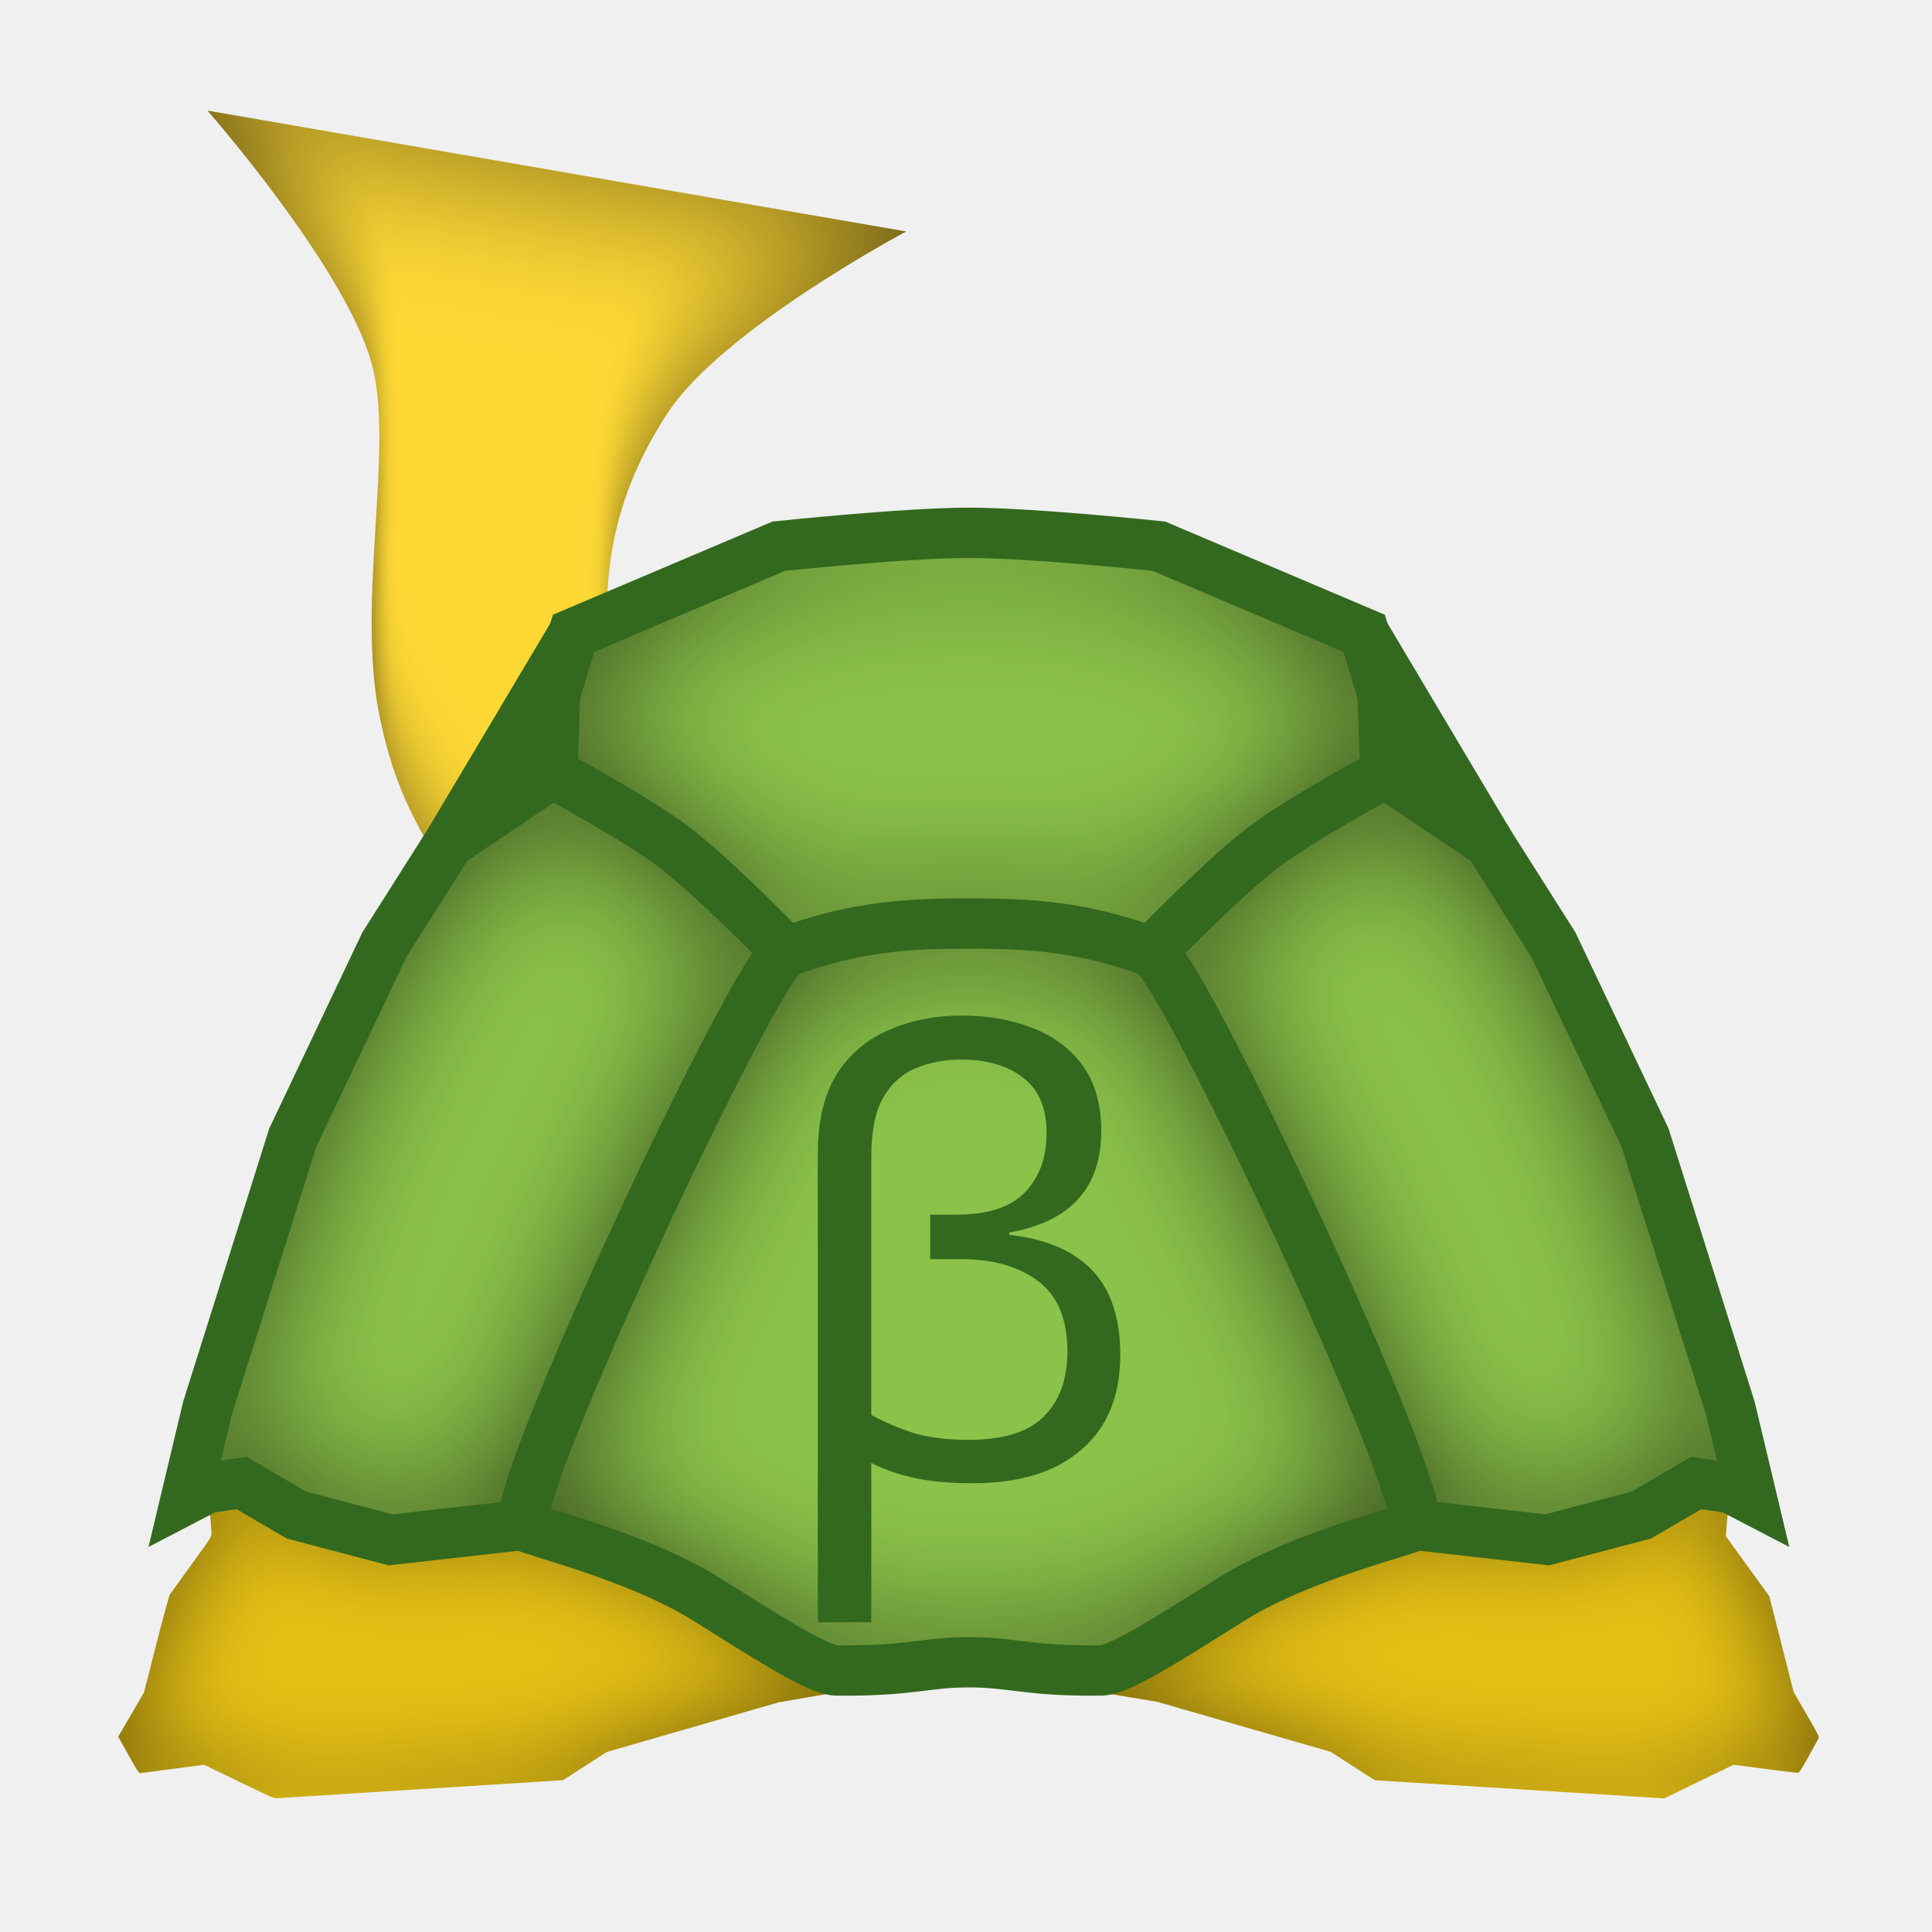
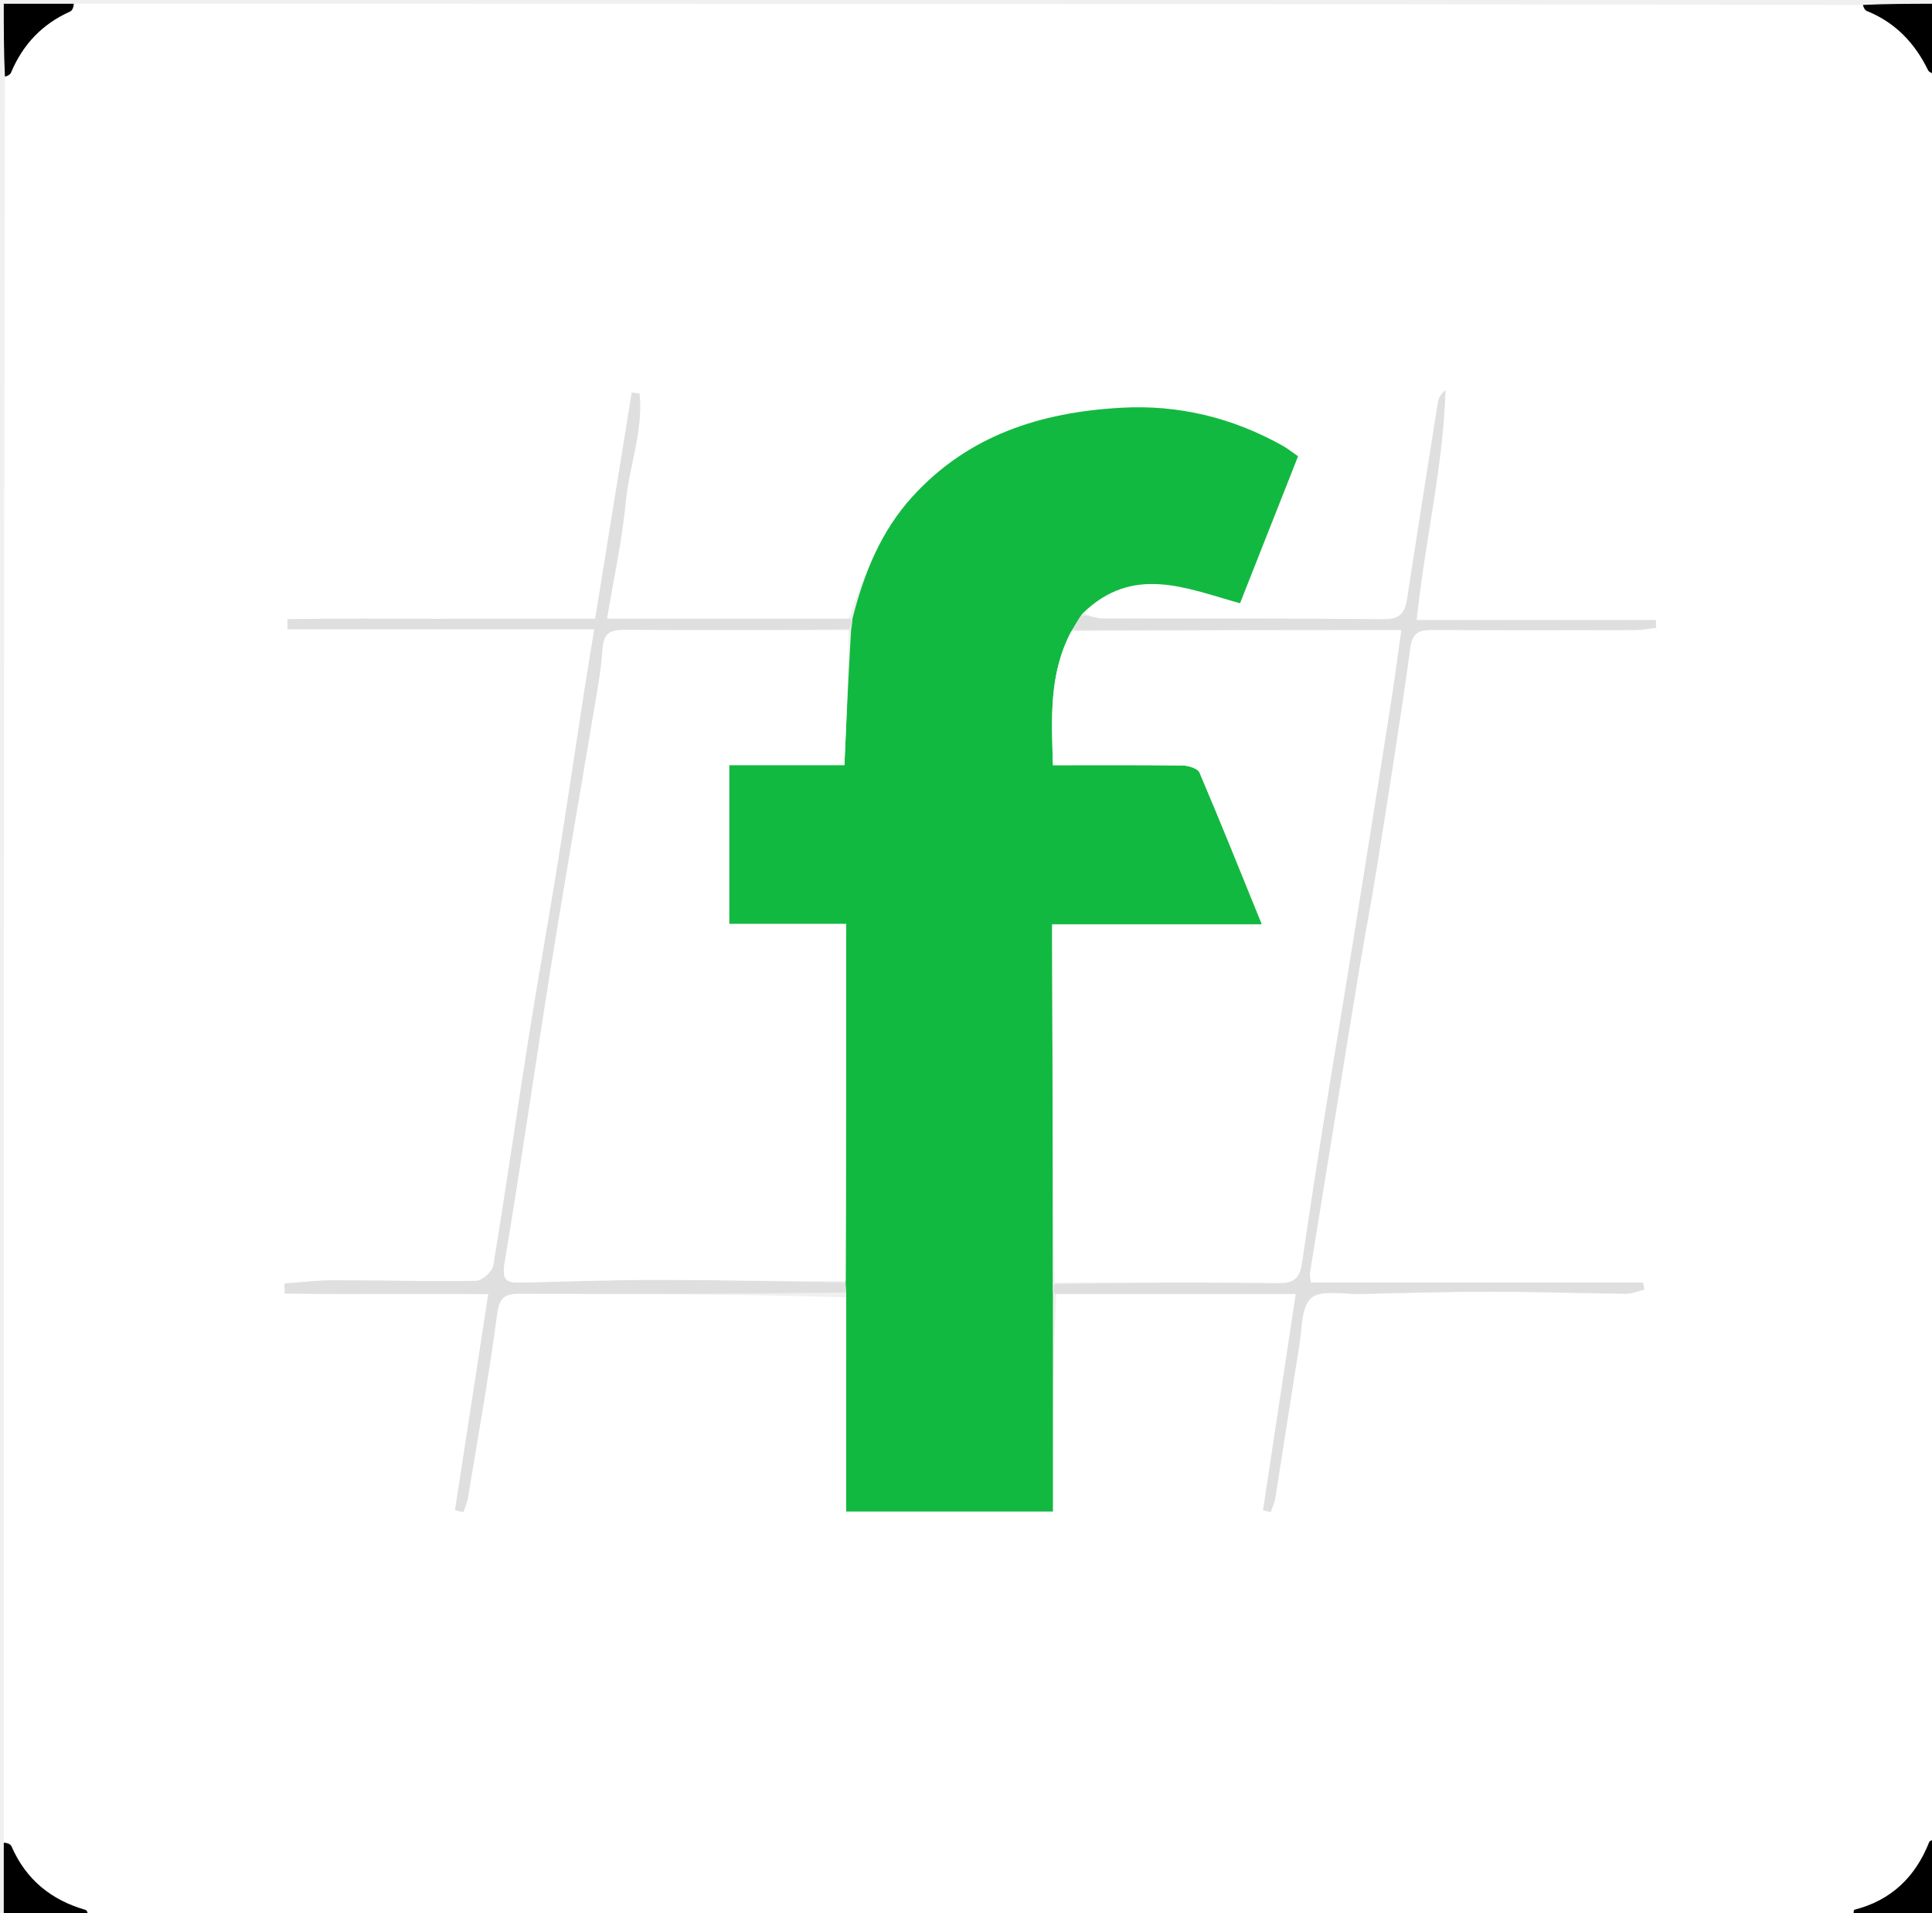
- <svg xmlns="http://www.w3.org/2000/svg" width="192" height="192" viewBox="0 0 50.8 50.8" version="1.1" id="svg8">
-   <defs id="defs2">
-     <filter style="color-interpolation-filters:sRGB;" id="filter2953">
-       <feFlood flood-opacity="0.8" flood-color="rgb(0,0,0)" result="flood" id="feFlood2943" />
-       <feComposite in="flood" in2="SourceGraphic" operator="out" result="composite1" id="feComposite2945" />
-       <feGaussianBlur in="composite1" stdDeviation="8" result="blur" id="feGaussianBlur2947" />
-       <feOffset dx="0" dy="0" result="offset" id="feOffset2949" />
-       <feComposite in="offset" in2="SourceGraphic" operator="atop" result="composite2" id="feComposite2951" />
-     </filter>
-     <filter style="color-interpolation-filters:sRGB;" id="filter2965">
-       <feFlood flood-opacity="0.8" flood-color="rgb(0,0,0)" result="flood" id="feFlood2955" />
-       <feComposite in="flood" in2="SourceGraphic" operator="out" result="composite1" id="feComposite2957" />
-       <feGaussianBlur in="composite1" stdDeviation="8" result="blur" id="feGaussianBlur2959" />
-       <feOffset dx="0" dy="0" result="offset" id="feOffset2961" />
-       <feComposite in="offset" in2="SourceGraphic" operator="atop" result="composite2" id="feComposite2963" />
-     </filter>
-     <filter style="color-interpolation-filters:sRGB;" id="filter2977">
-       <feFlood flood-opacity="0.8" flood-color="rgb(0,0,0)" result="flood" id="feFlood2967" />
-       <feComposite in="flood" in2="SourceGraphic" operator="out" result="composite1" id="feComposite2969" />
-       <feGaussianBlur in="composite1" stdDeviation="8" result="blur" id="feGaussianBlur2971" />
-       <feOffset dx="0" dy="0" result="offset" id="feOffset2973" />
-       <feComposite in="offset" in2="SourceGraphic" operator="atop" result="composite2" id="feComposite2975" />
-     </filter>
-     <filter style="color-interpolation-filters:sRGB;" id="filter2989">
-       <feFlood flood-opacity="0.8" flood-color="rgb(0,0,0)" result="flood" id="feFlood2979" />
-       <feComposite in="flood" in2="SourceGraphic" operator="out" result="composite1" id="feComposite2981" />
-       <feGaussianBlur in="composite1" stdDeviation="8" result="blur" id="feGaussianBlur2983" />
-       <feOffset dx="0" dy="0" result="offset" id="feOffset2985" />
-       <feComposite in="offset" in2="SourceGraphic" operator="atop" result="composite2" id="feComposite2987" />
-     </filter>
-     <filter style="color-interpolation-filters:sRGB;" id="filter3001">
-       <feFlood flood-opacity="0.8" flood-color="rgb(0,0,0)" result="flood" id="feFlood2991" />
-       <feComposite in="flood" in2="SourceGraphic" operator="out" result="composite1" id="feComposite2993" />
-       <feGaussianBlur in="composite1" stdDeviation="8" result="blur" id="feGaussianBlur2995" />
-       <feOffset dx="0" dy="0" result="offset" id="feOffset2997" />
-       <feComposite in="offset" in2="SourceGraphic" operator="atop" result="composite2" id="feComposite2999" />
-     </filter>
-     <filter id="filter2965-5" style="color-interpolation-filters:sRGB">
-       <feFlood id="feFlood2955-3" result="flood" flood-color="rgb(0,0,0)" flood-opacity="0.8" />
-       <feComposite id="feComposite2957-5" result="composite1" operator="out" in2="SourceGraphic" in="flood" />
-       <feGaussianBlur id="feGaussianBlur2959-6" result="blur" stdDeviation="8" in="composite1" />
-       <feOffset id="feOffset2961-2" result="offset" dy="0" dx="0" />
-       <feComposite id="feComposite2963-9" result="composite2" operator="atop" in2="SourceGraphic" in="offset" />
-     </filter>
-     <filter id="filter2953-1" style="color-interpolation-filters:sRGB">
-       <feFlood id="feFlood2943-2" result="flood" flood-color="rgb(0,0,0)" flood-opacity="0.8" />
-       <feComposite id="feComposite2945-7" result="composite1" operator="out" in2="SourceGraphic" in="flood" />
-       <feGaussianBlur id="feGaussianBlur2947-0" result="blur" stdDeviation="8" in="composite1" />
-       <feOffset id="feOffset2949-9" result="offset" dy="0" dx="0" />
-       <feComposite id="feComposite2951-3" result="composite2" operator="atop" in2="SourceGraphic" in="offset" />
-     </filter>
-     <filter id="filter2989-6" style="color-interpolation-filters:sRGB">
-       <feFlood id="feFlood2979-0" result="flood" flood-color="rgb(0,0,0)" flood-opacity="0.8" />
-       <feComposite id="feComposite2981-6" result="composite1" operator="out" in2="SourceGraphic" in="flood" />
-       <feGaussianBlur id="feGaussianBlur2983-2" result="blur" stdDeviation="8" in="composite1" />
-       <feOffset id="feOffset2985-6" result="offset" dy="0" dx="0" />
-       <feComposite id="feComposite2987-1" result="composite2" operator="atop" in2="SourceGraphic" in="offset" />
-     </filter>
-     <filter id="filter2977-8" style="color-interpolation-filters:sRGB">
-       <feFlood id="feFlood2967-7" result="flood" flood-color="rgb(0,0,0)" flood-opacity="0.8" />
-       <feComposite id="feComposite2969-9" result="composite1" operator="out" in2="SourceGraphic" in="flood" />
-       <feGaussianBlur id="feGaussianBlur2971-2" result="blur" stdDeviation="8" in="composite1" />
-       <feOffset id="feOffset2973-0" result="offset" dy="0" dx="0" />
-       <feComposite id="feComposite2975-2" result="composite2" operator="atop" in2="SourceGraphic" in="offset" />
-     </filter>
-     <filter id="filter3001-3" style="color-interpolation-filters:sRGB">
-       <feFlood id="feFlood2991-7" result="flood" flood-color="rgb(0,0,0)" flood-opacity="0.8" />
-       <feComposite id="feComposite2993-5" result="composite1" operator="out" in2="SourceGraphic" in="flood" />
-       <feGaussianBlur id="feGaussianBlur2995-9" result="blur" stdDeviation="8" in="composite1" />
-       <feOffset id="feOffset2997-2" result="offset" dy="0" dx="0" />
-       <feComposite id="feComposite2999-2" result="composite2" operator="atop" in2="SourceGraphic" in="offset" />
-     </filter>
-     <filter id="filter1223" style="color-interpolation-filters:sRGB;">
-       <feFlood id="feFlood1213" result="flood" flood-color="rgb(0,0,0)" flood-opacity="0.8" />
-       <feComposite id="feComposite1215" result="composite1" operator="out" in2="SourceGraphic" in="flood" />
-       <feGaussianBlur id="feGaussianBlur1217" result="blur" stdDeviation="1.5" in="composite1" />
-       <feOffset id="feOffset1219" result="offset" dy="0" dx="0" />
-       <feComposite id="feComposite1221" result="composite2" operator="atop" in2="SourceGraphic" in="offset" />
-     </filter>
-     <filter style="color-interpolation-filters:sRGB" id="filter1572">
-       <feFlood flood-opacity="0.502" flood-color="rgb(0,0,0)" result="flood" id="feFlood1562" />
-       <feComposite in="flood" in2="SourceGraphic" operator="out" result="composite1" id="feComposite1564" />
-       <feGaussianBlur in="composite1" stdDeviation="1.5" result="blur" id="feGaussianBlur1566" />
-       <feOffset dx="0" dy="0" result="offset" id="feOffset1568" />
-       <feComposite in="offset" in2="SourceGraphic" operator="atop" result="composite2" id="feComposite1570" />
-     </filter>
-     <filter style="color-interpolation-filters:sRGB" id="filter1320">
-       <feFlood flood-opacity="0.502" flood-color="rgb(0,0,0)" result="flood" id="feFlood1310" />
-       <feComposite in="flood" in2="SourceGraphic" operator="out" result="composite1" id="feComposite1312" />
-       <feGaussianBlur in="composite1" stdDeviation="5" result="blur" id="feGaussianBlur1314" />
-       <feOffset dx="0" dy="0" result="offset" id="feOffset1316" />
-       <feComposite in="offset" in2="SourceGraphic" operator="atop" result="composite2" id="feComposite1318" />
-     </filter>
-     <filter style="color-interpolation-filters:sRGB" id="filter1356">
-       <feFlood flood-opacity="0.502" flood-color="rgb(0,0,0)" result="flood" id="feFlood1346" />
-       <feComposite in="flood" in2="SourceGraphic" operator="out" result="composite1" id="feComposite1348" />
-       <feGaussianBlur in="composite1" stdDeviation="5" result="blur" id="feGaussianBlur1350" />
-       <feOffset dx="0" dy="0" result="offset" id="feOffset1352" />
-       <feComposite in="offset" in2="SourceGraphic" operator="atop" result="composite2" id="feComposite1354" />
-     </filter>
-     <filter style="color-interpolation-filters:sRGB" id="filter1332">
-       <feFlood flood-opacity="0.502" flood-color="rgb(0,0,0)" result="flood" id="feFlood1322" />
-       <feComposite in="flood" in2="SourceGraphic" operator="out" result="composite1" id="feComposite1324" />
-       <feGaussianBlur in="composite1" stdDeviation="5" result="blur" id="feGaussianBlur1326" />
-       <feOffset dx="0" dy="0" result="offset" id="feOffset1328" />
-       <feComposite in="offset" in2="SourceGraphic" operator="atop" result="composite2" id="feComposite1330" />
-     </filter>
-     <filter style="color-interpolation-filters:sRGB" id="filter1344">
-       <feFlood flood-opacity="0.502" flood-color="rgb(0,0,0)" result="flood" id="feFlood1334" />
-       <feComposite in="flood" in2="SourceGraphic" operator="out" result="composite1" id="feComposite1336" />
-       <feGaussianBlur in="composite1" stdDeviation="5" result="blur" id="feGaussianBlur1338" />
-       <feOffset dx="0" dy="0" result="offset" id="feOffset1340" />
-       <feComposite in="offset" in2="SourceGraphic" operator="atop" result="composite2" id="feComposite1342" />
-     </filter>
-     <filter style="color-interpolation-filters:sRGB" id="filter1260">
-       <feFlood flood-opacity="0.502" flood-color="rgb(0,0,0)" result="flood" id="feFlood1250" />
-       <feComposite in="flood" in2="SourceGraphic" operator="out" result="composite1" id="feComposite1252" />
-       <feGaussianBlur in="composite1" stdDeviation="5" result="blur" id="feGaussianBlur1254" />
-       <feOffset dx="0" dy="0" result="offset" id="feOffset1256" />
-       <feComposite in="offset" in2="SourceGraphic" operator="atop" result="composite2" id="feComposite1258" />
-     </filter>
-     <filter style="color-interpolation-filters:sRGB;" id="filter1473">
-       <feFlood flood-opacity="0.8" flood-color="rgb(0,0,0)" result="flood" id="feFlood1463" />
-       <feComposite in="flood" in2="SourceGraphic" operator="out" result="composite1" id="feComposite1465" />
-       <feGaussianBlur in="composite1" stdDeviation="5" result="blur" id="feGaussianBlur1467" />
-       <feOffset dx="0" dy="0" result="offset" id="feOffset1469" />
-       <feComposite in="offset" in2="SourceGraphic" operator="atop" result="composite2" id="feComposite1471" />
-     </filter>
-     <filter style="color-interpolation-filters:sRGB;" id="filter1485">
-       <feFlood flood-opacity="0.8" flood-color="rgb(0,0,0)" result="flood" id="feFlood1475" />
-       <feComposite in="flood" in2="SourceGraphic" operator="out" result="composite1" id="feComposite1477" />
-       <feGaussianBlur in="composite1" stdDeviation="5" result="blur" id="feGaussianBlur1479" />
-       <feOffset dx="0" dy="0" result="offset" id="feOffset1481" />
-       <feComposite in="offset" in2="SourceGraphic" operator="atop" result="composite2" id="feComposite1483" />
-     </filter>
-     <filter style="color-interpolation-filters:sRGB;" id="filter1497">
-       <feFlood flood-opacity="0.8" flood-color="rgb(0,0,0)" result="flood" id="feFlood1487" />
-       <feComposite in="flood" in2="SourceGraphic" operator="out" result="composite1" id="feComposite1489" />
-       <feGaussianBlur in="composite1" stdDeviation="5" result="blur" id="feGaussianBlur1491" />
-       <feOffset dx="0" dy="0" result="offset" id="feOffset1493" />
-       <feComposite in="offset" in2="SourceGraphic" operator="atop" result="composite2" id="feComposite1495" />
-     </filter>
-     <filter style="color-interpolation-filters:sRGB;" id="filter1509">
-       <feFlood flood-opacity="0.8" flood-color="rgb(0,0,0)" result="flood" id="feFlood1499" />
-       <feComposite in="flood" in2="SourceGraphic" operator="out" result="composite1" id="feComposite1501" />
-       <feGaussianBlur in="composite1" stdDeviation="5" result="blur" id="feGaussianBlur1503" />
-       <feOffset dx="0" dy="0" result="offset" id="feOffset1505" />
-       <feComposite in="offset" in2="SourceGraphic" operator="atop" result="composite2" id="feComposite1507" />
-     </filter>
-     <filter style="color-interpolation-filters:sRGB" id="filter1223-3">
-       <feFlood flood-opacity="0.8" flood-color="rgb(0,0,0)" result="flood" id="feFlood1213-6" />
-       <feComposite in="flood" in2="SourceGraphic" operator="out" result="composite1" id="feComposite1215-7" />
-       <feGaussianBlur in="composite1" stdDeviation="1.5" result="blur" id="feGaussianBlur1217-5" />
-       <feOffset dx="0" dy="0" result="offset" id="feOffset1219-3" />
-       <feComposite in="offset" in2="SourceGraphic" operator="atop" result="composite2" id="feComposite1221-5" />
-     </filter>
-     <filter id="filter2965-6" style="color-interpolation-filters:sRGB">
-       <feFlood id="feFlood2955-2" result="flood" flood-color="rgb(0,0,0)" flood-opacity="0.8" />
-       <feComposite id="feComposite2957-9" result="composite1" operator="out" in2="SourceGraphic" in="flood" />
-       <feGaussianBlur id="feGaussianBlur2959-1" result="blur" stdDeviation="8" in="composite1" />
-       <feOffset id="feOffset2961-27" result="offset" dy="0" dx="0" />
-       <feComposite id="feComposite2963-0" result="composite2" operator="atop" in2="SourceGraphic" in="offset" />
-     </filter>
-     <filter id="filter2953-9" style="color-interpolation-filters:sRGB">
-       <feFlood id="feFlood2943-3" result="flood" flood-color="rgb(0,0,0)" flood-opacity="0.8" />
-       <feComposite id="feComposite2945-6" result="composite1" operator="out" in2="SourceGraphic" in="flood" />
-       <feGaussianBlur id="feGaussianBlur2947-06" result="blur" stdDeviation="8" in="composite1" />
-       <feOffset id="feOffset2949-2" result="offset" dy="0" dx="0" />
-       <feComposite id="feComposite2951-6" result="composite2" operator="atop" in2="SourceGraphic" in="offset" />
-     </filter>
-     <filter id="filter2989-1" style="color-interpolation-filters:sRGB">
-       <feFlood id="feFlood2979-8" result="flood" flood-color="rgb(0,0,0)" flood-opacity="0.8" />
-       <feComposite id="feComposite2981-7" result="composite1" operator="out" in2="SourceGraphic" in="flood" />
-       <feGaussianBlur id="feGaussianBlur2983-9" result="blur" stdDeviation="8" in="composite1" />
-       <feOffset id="feOffset2985-2" result="offset" dy="0" dx="0" />
-       <feComposite id="feComposite2987-0" result="composite2" operator="atop" in2="SourceGraphic" in="offset" />
-     </filter>
-     <filter id="filter2977-2" style="color-interpolation-filters:sRGB">
-       <feFlood id="feFlood2967-3" result="flood" flood-color="rgb(0,0,0)" flood-opacity="0.8" />
-       <feComposite id="feComposite2969-7" result="composite1" operator="out" in2="SourceGraphic" in="flood" />
-       <feGaussianBlur id="feGaussianBlur2971-5" result="blur" stdDeviation="8" in="composite1" />
-       <feOffset id="feOffset2973-9" result="offset" dy="0" dx="0" />
-       <feComposite id="feComposite2975-22" result="composite2" operator="atop" in2="SourceGraphic" in="offset" />
-     </filter>
-     <filter id="filter3001-8" style="color-interpolation-filters:sRGB">
-       <feFlood id="feFlood2991-9" result="flood" flood-color="rgb(0,0,0)" flood-opacity="0.8" />
-       <feComposite id="feComposite2993-7" result="composite1" operator="out" in2="SourceGraphic" in="flood" />
-       <feGaussianBlur id="feGaussianBlur2995-3" result="blur" stdDeviation="8" in="composite1" />
-       <feOffset id="feOffset2997-6" result="offset" dy="0" dx="0" />
-       <feComposite id="feComposite2999-1" result="composite2" operator="atop" in2="SourceGraphic" in="offset" />
-     </filter>
-     <filter style="color-interpolation-filters:sRGB;" id="filter1754">
-       <feFlood flood-opacity="0.502" flood-color="rgb(0,0,0)" result="flood" id="feFlood1744" />
-       <feComposite in="flood" in2="SourceGraphic" operator="out" result="composite1" id="feComposite1746" />
-       <feGaussianBlur in="composite1" stdDeviation="1" result="blur" id="feGaussianBlur1748" />
-       <feOffset dx="0" dy="0" result="offset" id="feOffset1750" />
-       <feComposite in="offset" in2="SourceGraphic" operator="atop" result="composite2" id="feComposite1752" />
-     </filter>
-     <filter style="color-interpolation-filters:sRGB;" id="filter1778">
-       <feFlood flood-opacity="0.502" flood-color="rgb(0,0,0)" result="flood" id="feFlood1768" />
-       <feComposite in="flood" in2="SourceGraphic" operator="out" result="composite1" id="feComposite1770" />
-       <feGaussianBlur in="composite1" stdDeviation="5" result="blur" id="feGaussianBlur1772" />
-       <feOffset dx="0" dy="0" result="offset" id="feOffset1774" />
-       <feComposite in="offset" in2="SourceGraphic" operator="atop" result="composite2" id="feComposite1776" />
-     </filter>
-     <filter style="color-interpolation-filters:sRGB;" id="filter2036">
-       <feFlood flood-opacity="0.502" flood-color="rgb(0,0,0)" result="flood" id="feFlood2026" />
-       <feComposite in="flood" in2="SourceGraphic" operator="out" result="composite1" id="feComposite2028" />
-       <feGaussianBlur in="composite1" stdDeviation="1.5" result="blur" id="feGaussianBlur2030" />
-       <feOffset dx="0" dy="0" result="offset" id="feOffset2032" />
-       <feComposite in="offset" in2="SourceGraphic" operator="atop" result="composite2" id="feComposite2034" />
-     </filter>
-     <filter id="filter2036-3" style="color-interpolation-filters:sRGB">
-       <feFlood id="feFlood2026-6" result="flood" flood-color="rgb(0,0,0)" flood-opacity="0.502" />
-       <feComposite id="feComposite2028-7" result="composite1" operator="out" in2="SourceGraphic" in="flood" />
-       <feGaussianBlur id="feGaussianBlur2030-5" result="blur" stdDeviation="1.5" in="composite1" />
-       <feOffset id="feOffset2032-3" result="offset" dy="0" dx="0" />
-       <feComposite id="feComposite2034-5" result="composite2" operator="atop" in2="SourceGraphic" in="offset" />
-     </filter>
-     <filter id="filter2965-62" style="color-interpolation-filters:sRGB">
-       <feFlood id="feFlood2955-9" result="flood" flood-color="rgb(0,0,0)" flood-opacity="0.8" />
-       <feComposite id="feComposite2957-1" result="composite1" operator="out" in2="SourceGraphic" in="flood" />
-       <feGaussianBlur id="feGaussianBlur2959-2" result="blur" stdDeviation="8" in="composite1" />
-       <feOffset id="feOffset2961-7" result="offset" dy="0" dx="0" />
-       <feComposite id="feComposite2963-09" result="composite2" operator="atop" in2="SourceGraphic" in="offset" />
-     </filter>
-     <filter id="filter2953-3" style="color-interpolation-filters:sRGB">
-       <feFlood id="feFlood2943-6" result="flood" flood-color="rgb(0,0,0)" flood-opacity="0.8" />
-       <feComposite id="feComposite2945-0" result="composite1" operator="out" in2="SourceGraphic" in="flood" />
-       <feGaussianBlur id="feGaussianBlur2947-6" result="blur" stdDeviation="8" in="composite1" />
-       <feOffset id="feOffset2949-26" result="offset" dy="0" dx="0" />
-       <feComposite id="feComposite2951-1" result="composite2" operator="atop" in2="SourceGraphic" in="offset" />
-     </filter>
-     <filter id="filter2989-8" style="color-interpolation-filters:sRGB">
-       <feFlood id="feFlood2979-7" result="flood" flood-color="rgb(0,0,0)" flood-opacity="0.8" />
-       <feComposite id="feComposite2981-9" result="composite1" operator="out" in2="SourceGraphic" in="flood" />
-       <feGaussianBlur id="feGaussianBlur2983-20" result="blur" stdDeviation="8" in="composite1" />
-       <feOffset id="feOffset2985-23" result="offset" dy="0" dx="0" />
-       <feComposite id="feComposite2987-7" result="composite2" operator="atop" in2="SourceGraphic" in="offset" />
-     </filter>
-     <filter id="filter2977-5" style="color-interpolation-filters:sRGB">
-       <feFlood id="feFlood2967-9" result="flood" flood-color="rgb(0,0,0)" flood-opacity="0.8" />
-       <feComposite id="feComposite2969-2" result="composite1" operator="out" in2="SourceGraphic" in="flood" />
-       <feGaussianBlur id="feGaussianBlur2971-28" result="blur" stdDeviation="8" in="composite1" />
-       <feOffset id="feOffset2973-97" result="offset" dy="0" dx="0" />
-       <feComposite id="feComposite2975-3" result="composite2" operator="atop" in2="SourceGraphic" in="offset" />
-     </filter>
-     <filter id="filter1778-6" style="color-interpolation-filters:sRGB">
-       <feFlood id="feFlood1768-1" result="flood" flood-color="rgb(0,0,0)" flood-opacity="0.502" />
-       <feComposite id="feComposite1770-2" result="composite1" operator="out" in2="SourceGraphic" in="flood" />
-       <feGaussianBlur id="feGaussianBlur1772-9" result="blur" stdDeviation="5" in="composite1" />
-       <feOffset id="feOffset1774-3" result="offset" dy="0" dx="0" />
-       <feComposite id="feComposite1776-1" result="composite2" operator="atop" in2="SourceGraphic" in="offset" />
-     </filter>
-   </defs>
-   <g id="layer1">
-     <g transform="translate(0.06509197,-1.658392)" id="g2052">
-       <path style="fill:#fdd835;fill-opacity:1;stroke:none;stroke-width:1.323;stroke-linecap:butt;stroke-linejoin:miter;stroke-miterlimit:4;stroke-dasharray:none;stroke-opacity:1;filter:url(#filter2036)" d="m -7.304,22.852 c 0,0 -7.428,-0.647 -8.942,-1.192 -1.663,-0.598 -2.602,-1.165 -3.679,-2.071 -2.395,-2.015 -4.083,-5.908 -5.937,-7.272 -2.122,-1.562 -7.469,-2.589 -7.469,-2.589 l 8.232,-4.378 8.232,-4.378 c 0,0 -2.251,5.015 -2.028,7.64 0.184,2.172 0.928,4.132 2.718,5.948 1.428,1.449 11.225,4.182 8.401,3.319" id="path874" transform="rotate(37.81978,-6.436583,63.66042)" />
-       <path transform="matrix(0.2645833,0,0,0.2645837,0.01066662,6.923971)" id="path2929" d="m 81.874,145.806 c -1.442,-0.464 -3.955,-1.879 -9.499,-5.344 -4.002,-2.502 -4.906,-3.002 -7.502,-4.151 -2.91,-1.287 -5.079,-2.065 -11.214,-4.022 l -1.834,-0.585 1.14e-4,-0.506 c 4.84e-4,-2.136 3.354,-10.912 8.84,-23.133 6.965,-15.516 14.658,-30.592 16.754,-32.833 0.343,-0.367 0.517,-0.466 1.3,-0.74 5.294,-1.852 9.951,-2.534 17.3,-2.533 6.958,2.74e-4 11.342,0.604 16.456,2.265 1.688,0.548 1.75,0.577 2.091,0.964 3.063,3.48 15.436,28.825 21.982,45.03 2.318,5.738 3.488,9.22 3.638,10.83 0.051,0.544 0.047,0.558 -0.203,0.687 -0.14,0.072 -1.538,0.534 -3.107,1.027 -5.857,1.838 -9.663,3.341 -12.969,5.119 -0.583,0.314 -2.572,1.513 -4.419,2.665 -1.847,1.152 -3.916,2.427 -4.596,2.833 -1.444,0.862 -4.029,2.188 -4.729,2.426 -1.06,0.361 -5.004,0.257 -9.163,-0.241 -2.166,-0.259 -2.597,-0.284 -4.979,-0.284 -2.38,-5.3e-4 -2.815,0.024 -4.994,0.283 -2.674,0.317 -4.969,0.467 -7.071,0.461 -1.249,-0.004 -1.492,-0.029 -2.08,-0.219 z" style="fill:#8bc34a;fill-opacity:1;stroke:none;stroke-width:0.009;stroke-miterlimit:4;stroke-dasharray:none;stroke-opacity:1;filter:url(#filter2965)" />
-       <path transform="matrix(0.2645833,0,0,0.2645837,0.01066662,6.923971)" id="path2931" d="m 33.825,131.802 -4.609,-1.22 -2.729,-1.598 -2.729,-1.598 -1.733,0.256 c -1.728,0.255 -1.736,0.257 -2.727,0.754 l -0.993,0.498 0.063,-0.249 c 0.035,-0.137 0.515,-2.139 1.067,-4.448 l 1.004,-4.198 4.239,-13.435 4.239,-13.435 4.544,-9.554 4.544,-9.554 3.182,-5.03 3.182,-5.03 5.115,-3.44 5.115,-3.44 0.625,0.322 c 0.881,0.454 4.958,2.786 6.591,3.771 4.838,2.918 7.137,4.807 13.548,11.134 l 2.368,2.336 -0.392,0.404 c -1.242,1.279 -4.05,6.309 -8.318,14.899 -8.896,17.906 -17.081,37.206 -17.347,40.903 -0.044,0.606 -0.071,0.691 -0.235,0.727 -0.203,0.044 -12.886,1.467 -12.958,1.454 -0.024,-0.004 -2.118,-0.557 -4.654,-1.228 z" style="fill:#8bc34a;fill-opacity:1;stroke:none;stroke-width:0.009;stroke-miterlimit:4;stroke-dasharray:none;stroke-opacity:1;filter:url(#filter2953)" />
-       <path transform="matrix(0.2645833,0,0,0.2645837,0.01066662,6.923971)" id="path2933" d="m 112.695,74.102 c -2.596,-0.873 -5.533,-1.546 -8.18,-1.876 -2.291,-0.286 -3.523,-0.357 -7.081,-0.412 -7.811,-0.121 -12.37,0.44 -17.831,2.195 L 77.903,74.553 75.493,72.173 C 70.347,67.091 67.709,64.779 64.994,62.968 62.935,61.594 58.449,58.93 55.515,57.339 l -0.773,-0.42 0.005,-0.855 c 0.003,-0.47 0.057,-2.227 0.121,-3.904 l 0.116,-3.049 0.908,-3.005 0.908,-3.005 10.172,-4.315 10.172,-4.315 2.124,-0.211 c 2.541,-0.253 7.727,-0.685 10.786,-0.899 2.686,-0.188 8.714,-0.212 11.225,-0.045 3.791,0.252 9.524,0.73 12.419,1.037 l 1.193,0.126 10.159,4.312 10.159,4.312 0.905,3.018 0.905,3.018 0.094,2.683 c 0.052,1.475 0.119,3.221 0.149,3.879 l 0.054,1.196 -0.473,0.254 c -3.943,2.116 -9.638,5.566 -11.426,6.922 -2,1.516 -4.566,3.843 -8.314,7.537 l -3.006,2.963 z" style="fill:#8bc34a;fill-opacity:1;stroke:none;stroke-width:0.009;stroke-miterlimit:4;stroke-dasharray:none;stroke-opacity:1;filter:url(#filter2989)" />
-       <path id="path2935" d="m 11.856,23.68 c 0.12,-0.226 3.025,-5.081 3.03,-5.065 0.004,0.013 -0.078,0.306 -0.184,0.651 l -0.191,0.628 -0.036,1.042 -0.036,1.042 -1.271,0.853 c -0.699,0.469 -1.283,0.857 -1.297,0.861 -0.014,0.005 -0.021,-3.71e-4 -0.015,-0.012 z" style="fill:#43a047;fill-opacity:1;stroke:none;stroke-width:0.002;stroke-miterlimit:4;stroke-dasharray:none;stroke-opacity:1" />
-       <path id="path2937" d="m 37.684,22.851 c -0.706,-0.474 -1.287,-0.865 -1.291,-0.869 -0.004,-0.004 -0.024,-0.47 -0.044,-1.035 l -0.037,-1.028 -0.199,-0.663 c -0.109,-0.365 -0.195,-0.667 -0.19,-0.672 0.005,-0.005 0.695,1.145 1.534,2.555 0.839,1.41 1.522,2.566 1.518,2.57 -0.004,0.004 -0.585,-0.382 -1.291,-0.856 z" style="fill:#43a047;fill-opacity:1;stroke:none;stroke-width:0.002;stroke-miterlimit:4;stroke-dasharray:none;stroke-opacity:1" />
-       <path transform="matrix(0.2645833,0,0,0.2645837,0.01066662,6.923971)" id="path2939" d="m 146.798,132.283 c -3.5,-0.404 -6.374,-0.738 -6.386,-0.742 -0.012,-0.004 -0.022,-0.156 -0.023,-0.339 -0.001,-0.588 -0.42,-2.203 -1.091,-4.208 -4.291,-12.819 -20.967,-48.002 -24.643,-51.99 l -0.341,-0.369 2.942,-2.907 c 5.308,-5.244 7.637,-7.219 11.113,-9.421 2.175,-1.378 5.786,-3.485 8.462,-4.937 l 0.551,-0.299 5.108,3.422 5.108,3.422 3.205,5.061 3.205,5.061 4.553,9.583 4.553,9.583 4.236,13.442 4.236,13.442 1.048,4.375 c 0.577,2.406 1.037,4.389 1.024,4.407 -0.013,0.017 -0.441,-0.192 -0.949,-0.464 l -0.925,-0.496 -1.766,-0.264 -1.766,-0.264 -2.728,1.598 -2.728,1.598 -4.664,1.229 c -2.565,0.676 -4.733,1.225 -4.817,1.219 -0.084,-0.005 -3.017,-0.34 -6.517,-0.744 z" style="fill:#8bc34a;fill-opacity:1;stroke:none;stroke-width:0.009;stroke-miterlimit:4;stroke-dasharray:none;stroke-opacity:1;filter:url(#filter2977)" />
-       <path transform="matrix(0.2645833,0,0,0.2645837,0.01066662,6.923971)" id="path2941" d="m 23.473,157.16 -3.456,-1.68 -3.077,0.401 c -1.692,0.22 -3.16,0.414 -3.262,0.43 -0.158,0.025 -0.334,-0.239 -1.201,-1.799 l -1.016,-1.828 1.28,-2.193 1.28,-2.193 1.216,-4.76 c 0.669,-2.618 1.284,-4.864 1.367,-4.99 0.083,-0.126 1.049,-1.468 2.149,-2.981 1.952,-2.687 1.998,-2.761 1.979,-3.15 -0.01,-0.219 -0.081,-1.179 -0.158,-2.134 -0.076,-0.955 -0.126,-1.848 -0.11,-1.985 l 0.029,-0.249 1.591,-0.239 1.591,-0.239 2.721,1.585 2.721,1.585 4.692,1.238 4.692,1.238 6.552,-0.734 c 6.306,-0.707 6.563,-0.729 6.861,-0.588 0.17,0.08 1.597,0.551 3.171,1.046 5.598,1.76 9.032,3.1 12.4,4.839 0.745,0.385 2.986,1.715 4.979,2.955 1.993,1.241 4.249,2.622 5.012,3.07 1.715,1.005 3.916,2.085 4.618,2.265 1.104,0.283 5.013,0.14 8.931,-0.327 2.166,-0.258 2.623,-0.284 4.95,-0.286 2.332,-0.001 2.779,0.024 4.95,0.281 2.789,0.33 4.825,0.466 6.975,0.466 1.413,0 1.607,-0.019 2.263,-0.227 1.484,-0.469 3.71,-1.715 9.556,-5.352 3.712,-2.309 4.696,-2.866 6.662,-3.772 2.871,-1.323 5.864,-2.432 10.68,-3.958 1.466,-0.464 2.812,-0.915 2.991,-1.001 0.32,-0.155 0.412,-0.147 6.883,0.583 l 6.558,0.74 4.563,-1.196 c 2.51,-0.658 4.692,-1.254 4.849,-1.326 0.157,-0.072 1.433,-0.803 2.836,-1.625 l 2.551,-1.495 1.598,0.233 c 0.879,0.128 1.623,0.259 1.654,0.29 0.031,0.031 -0.029,1.092 -0.132,2.358 l -0.189,2.302 2.161,2.989 2.161,2.989 1.211,4.764 1.211,4.764 1.287,2.211 c 0.984,1.691 1.267,2.244 1.202,2.351 -0.047,0.077 -0.494,0.885 -0.993,1.797 -0.783,1.429 -0.937,1.657 -1.118,1.657 -0.115,0 -1.593,-0.18 -3.284,-0.401 l -3.075,-0.401 -3.446,1.671 -3.446,1.671 -14.379,-0.903 -14.379,-0.903 -2.194,-1.412 -2.194,-1.412 -5.303,-1.528 c -2.917,-0.841 -6.795,-1.958 -8.618,-2.483 l -3.315,-0.954 -5.038,-0.843 c -5.771,-0.966 -9.892,-1.576 -12.114,-1.794 -1.453,-0.142 -1.631,-0.142 -3.067,-0.001 -2.686,0.264 -8.424,1.129 -14.455,2.179 l -2.98,0.519 -8.529,2.465 -8.529,2.465 -2.158,1.394 -2.158,1.394 -1.156,0.08 c -0.636,0.044 -6.884,0.437 -13.884,0.872 -7,0.436 -12.95,0.812 -13.222,0.837 -0.493,0.045 -0.496,0.044 -3.95,-1.635 z" style="fill:#e4bf15;fill-opacity:1;stroke:none;stroke-width:0.009;stroke-miterlimit:4;stroke-dasharray:none;stroke-opacity:1;filter:url(#filter1778)" />
-       <path id="path1420" d="m 13.69,41.754 -3.486,0.393 -2.476,-0.652 -1.439,-0.842 -0.907,0.133 -0.563,0.293 0.571,-2.393 2.242,-7.114 2.412,-5.078 1.697,-2.678 2.72,-1.824" style="fill:none;stroke:#33691e;stroke-width:1.323;stroke-linecap:butt;stroke-linejoin:miter;stroke-miterlimit:4;stroke-dasharray:none;stroke-opacity:1" />
-       <path id="path1416" d="m 20.613,26.685 c -0.77,0.281 -7.286,14.178 -6.907,15.086 0.046,0.111 2.905,0.756 4.793,1.932 1.499,0.934 2.927,1.873 3.434,1.879 1.951,0.021 2.316,-0.216 3.478,-0.216 1.162,0 1.527,0.237 3.478,0.216 0.507,-0.005 1.935,-0.945 3.434,-1.879 1.888,-1.177 4.747,-1.821 4.793,-1.932 0.378,-0.907 -6.138,-14.805 -6.907,-15.086 -1.823,-0.665 -3.18,-0.744 -4.798,-0.744 -1.618,0 -2.975,0.078 -4.798,0.744 z" style="fill:none;stroke:#33691e;stroke-width:1.323;stroke-linecap:butt;stroke-linejoin:miter;stroke-miterlimit:4;stroke-dasharray:none;stroke-opacity:1" />
-       <path style="fill:none;stroke:#33691e;stroke-width:1.323;stroke-linecap:butt;stroke-linejoin:miter;stroke-miterlimit:4;stroke-dasharray:none;stroke-opacity:1" d="m 37.132,41.754 3.486,0.393 2.476,-0.652 1.439,-0.842 0.907,0.133 0.563,0.293 -0.571,-2.393 -2.242,-7.114 -2.412,-5.078 -1.697,-2.678 -2.72,-1.824" id="path1420-1" />
-       <path style="fill:none;stroke:#33691e;stroke-width:1.323;stroke-linecap:butt;stroke-linejoin:miter;stroke-miterlimit:4;stroke-dasharray:none;stroke-opacity:1" d="m 30.209,26.685 c 0,0 1.89,-1.951 2.969,-2.766 0.989,-0.748 3.183,-1.926 3.183,-1.926 l -0.072,-2.07 -0.485,-1.613 -5.397,-2.29 c 0,0 -3.327,-0.352 -4.997,-0.352 -1.67,0 -4.997,0.352 -4.997,0.352 l -5.397,2.29 -0.485,1.613 -0.072,2.07 c 0,0 2.194,1.178 3.183,1.926 1.079,0.815 2.969,2.766 2.969,2.766" id="path1418-9" />
-       <path id="path2898" d="m 15.018,18.31 -3.277,5.507" style="fill:none;stroke:#33691e;stroke-width:1.323;stroke-linecap:butt;stroke-linejoin:miter;stroke-miterlimit:4;stroke-dasharray:none;stroke-opacity:1" />
-       <path style="fill:none;stroke:#33691e;stroke-width:1.323;stroke-linecap:butt;stroke-linejoin:miter;stroke-miterlimit:4;stroke-dasharray:none;stroke-opacity:1" d="m 35.804,18.31 3.277,5.507" id="path2898-7" />
-     </g>
-     <text xml:space="preserve" style="font-style:normal;font-weight:normal;font-size:15.875px;line-height:1.25;font-family:sans-serif;letter-spacing:0px;word-spacing:0px;fill:#33691e;fill-opacity:1;stroke:none;stroke-width:0.397" x="20.16" y="38.844" id="text3019">
-       <tspan id="tspan3017" x="20.16" y="38.844" style="fill:#33691e;fill-opacity:1;stroke-width:0.397">β</tspan>
-     </text>
-   </g>
+ <svg xmlns="http://www.w3.org/2000/svg" version="1.1" id="Layer_1" x="0px" y="0px" width="100%" viewBox="0 0 512 507" enable-background="new 0 0 512 507" xml:space="preserve">
+   <path fill="#FFFFFF" opacity="1" stroke="none" d=" M1,488  C1,332.309 1,176.619 1.305,20.754  C2.059,20.133 2.703,19.767 2.929,19.227  C6.049,11.787 11.193,6.358 18.593,3.046  C19.238,2.757 19.539,1.7 20,1  C177.691,1 335.382,1 493.246,1.305  C493.867,2.059 494.233,2.709 494.773,2.928  C502.286,5.975 507.447,11.395 510.95,18.592  C511.266,19.241 512.3,19.539 513,20  C513,175.691 513,331.382 512.694,487.246  C511.996,487.721 511.399,487.939 511.242,488.333  C507.581,497.546 501.214,503.714 491.47,506.215  C491.18,506.289 491.151,507.382 491,508  C335.309,508 179.619,508 23.757,507.681  C23.273,506.982 23.027,506.37 22.636,506.258  C13.516,503.628 6.857,498.197 3.035,489.39  C2.759,488.752 1.697,488.455 1,488 M224.244,343.899  C224.244,362.821 224.244,381.743 224.244,400.669  C242.767,400.669 260.647,400.669 279.031,400.669  C279.031,381.224 279.031,362.11 279.962,342.979  C300.811,342.979 321.66,342.979 343.399,342.979  C340.426,362.639 337.574,381.494 334.722,400.35  C335.393,400.504 336.065,400.657 336.736,400.811  C337.153,399.583 337.758,398.384 337.959,397.122  C340.111,383.6 342.137,370.058 344.34,356.545  C345.049,352.196 344.827,346.326 347.499,344.055  C350.155,341.797 355.911,343.099 360.312,342.999  C371.987,342.734 383.664,342.386 395.34,342.388  C407.184,342.39 419.028,342.819 430.873,342.93  C432.5,342.945 434.134,342.206 435.764,341.816  C435.652,341.2 435.54,340.584 435.428,339.968  C406.088,339.968 376.747,339.968 347.345,339.968  C347.237,338.567 347.056,337.895 347.156,337.269  C349.436,323.08 351.746,308.896 354.051,294.712  C356.091,282.157 358.092,269.597 360.183,257.051  C361.706,247.917 363.465,238.82 364.915,229.674  C367.971,210.403 371.087,191.137 373.726,171.808  C374.341,167.301 376.407,166.949 379.973,166.969  C397.805,167.072 415.637,167.038 433.469,166.997  C435.271,166.993 437.072,166.619 438.874,166.417  C438.856,165.737 438.838,165.057 438.82,164.376  C417.71,164.376 396.599,164.376 375.408,164.376  C377.634,143.222 382.454,123.63 383.07,103.475  C381.739,104.457 381.231,105.589 381.044,106.773  C378.301,124.086 375.581,141.403 372.906,158.727  C372.33,162.457 371.023,164.215 366.532,164.159  C341.871,163.853 317.204,164.034 292.539,163.961  C290.66,163.955 288.784,163.273 287.211,162.298  C300.158,149.52 314.307,155.925 328.621,159.903  C333.733,146.952 338.828,134.042 343.998,120.943  C342.426,119.868 341.14,118.831 339.718,118.04  C326.47,110.676 312.27,107.237 297.12,108.087  C275.845,109.281 256.628,115.324 241.766,131.69  C233.35,140.958 228.942,152.115 224.982,164.013  C203.776,164.013 182.57,164.013 160.854,164.013  C162.666,153.094 164.865,143.221 165.803,133.23  C166.71,123.571 170.505,114.14 169.479,104.312  C168.793,104.222 168.108,104.132 167.422,104.042  C164.212,123.92 161.001,143.798 157.735,164.018  C143.566,164.018 129.937,163.99 116.309,164.026  C102.931,164.061 89.543,163.867 76.174,164.141  C76.18,165.023 76.187,165.905 76.194,166.787  C103.029,166.787 129.864,166.787 157.513,166.787  C156.534,172.754 155.727,177.444 155,182.146  C152.576,197.831 150.265,213.534 147.75,229.204  C145.288,244.545 142.507,259.835 140.086,275.182  C136.917,295.262 134.057,315.392 130.744,335.448  C130.475,337.077 127.763,339.494 126.152,339.521  C113.596,339.736 101.031,339.368 88.469,339.373  C84.114,339.375 79.76,339.92 75.405,340.216  C75.417,341.1 75.429,341.984 75.442,342.867  C93.126,343.141 110.837,342.832 129.403,343.035  C126.384,362.647 123.483,381.494 120.582,400.342  C121.316,400.492 122.051,400.641 122.786,400.79  C123.195,399.564 123.778,398.366 123.986,397.107  C126.669,380.799 129.58,364.52 131.763,348.145  C132.385,343.477 134.236,342.901 138.116,342.916  C166.765,343.021 195.415,342.973 224.244,343.899 z" />
+   <path fill="#000000" opacity="1" stroke="none" d=" M1,488.469  C1.697,488.455 2.759,488.752 3.035,489.39  C6.857,498.197 13.516,503.628 22.636,506.258  C23.027,506.37 23.273,506.982 23.293,507.681  C15.744,508 8.488,508 1,508  C1,501.648 1,495.293 1,488.469 z" />
+   <path fill="#000000" opacity="1" stroke="none" d=" M491.469,508  C491.151,507.382 491.18,506.289 491.47,506.215  C501.214,503.714 507.581,497.546 511.242,488.333  C511.399,487.939 511.996,487.721 512.694,487.71  C513,494.596 513,501.193 513,508  C505.981,508 498.959,508 491.469,508 z" />
+   <path fill="#000000" opacity="1" stroke="none" d=" M513,19.531  C512.3,19.539 511.266,19.241 510.95,18.592  C507.447,11.395 502.286,5.975 494.773,2.928  C494.233,2.709 493.867,2.059 493.71,1.305  C500.259,1 506.518,1 513,1  C513,7.019 513,13.04 513,19.531 z" />
+   <path fill="#000000" opacity="1" stroke="none" d=" M19.531,1  C19.539,1.7 19.238,2.757 18.593,3.046  C11.193,6.358 6.049,11.787 2.929,19.227  C2.703,19.767 2.059,20.133 1.305,20.29  C1,13.741 1,7.482 1,1  C7.019,1 13.04,1 19.531,1 z" />
+   <path fill="#12B940" opacity="1" stroke="none" d=" M279.031,342.997  C279.031,362.11 279.031,381.224 279.031,400.669  C260.647,400.669 242.767,400.669 224.244,400.669  C224.244,381.743 224.244,362.821 224.25,343.068  C224.167,341.486 224.079,340.736 224.105,339.53  C224.22,307.823 224.22,276.571 224.22,244.894  C213.619,244.894 203.535,244.894 193.235,244.894  C193.235,230.732 193.235,216.999 193.235,202.806  C203.542,202.806 213.623,202.806 223.775,202.806  C224.321,190.597 224.847,178.842 225.557,166.82  C225.796,165.696 225.852,164.84 225.907,163.984  C228.942,152.115 233.35,140.958 241.766,131.69  C256.628,115.324 275.845,109.281 297.12,108.087  C312.27,107.237 326.47,110.676 339.718,118.04  C341.14,118.831 342.426,119.868 343.998,120.943  C338.828,134.042 333.733,146.952 328.621,159.903  C314.307,155.925 300.158,149.52 286.77,162.738  C285.614,164.464 284.898,165.751 283.936,167.31  C277.885,178.701 278.703,190.599 279.041,202.832  C290.874,202.832 302.177,202.76 313.478,202.917  C315.004,202.938 317.43,203.714 317.893,204.8  C323.478,217.906 328.771,231.136 334.435,245.057  C315.485,245.057 297.282,245.057 278.84,245.057  C278.84,246.743 278.837,247.893 278.84,249.043  C278.915,279.356 278.99,309.669 278.98,340.354  C278.941,341.483 278.986,342.24 279.031,342.997 z" />
+   <path fill="#DFDFDF" opacity="1" stroke="none" d=" M225.445,163.998  C225.852,164.84 225.796,165.696 225.062,166.796  C204.896,167.032 185.408,167.076 165.92,166.972  C162.342,166.953 160.039,167.27 159.717,171.84  C159.255,178.412 157.966,184.934 156.88,191.452  C153.325,212.808 149.561,234.129 146.141,255.506  C141.911,281.947 138.113,308.459 133.707,334.87  C132.933,339.515 134.425,340.077 138.118,339.988  C150.735,339.682 163.355,339.235 175.973,339.258  C191.979,339.288 207.984,339.724 223.99,339.985  C224.079,340.736 224.167,341.486 224.161,342.605  C195.415,342.973 166.765,343.021 138.116,342.916  C134.236,342.901 132.385,343.477 131.763,348.145  C129.58,364.52 126.669,380.799 123.986,397.107  C123.778,398.366 123.195,399.564 122.786,400.79  C122.051,400.641 121.316,400.492 120.582,400.342  C123.483,381.494 126.384,362.647 129.403,343.035  C110.837,342.832 93.126,343.141 75.442,342.867  C75.429,341.984 75.417,341.1 75.405,340.216  C79.76,339.92 84.114,339.375 88.469,339.373  C101.031,339.368 113.596,339.736 126.152,339.521  C127.763,339.494 130.475,337.077 130.744,335.448  C134.057,315.392 136.917,295.262 140.086,275.182  C142.507,259.835 145.288,244.545 147.75,229.204  C150.265,213.534 152.576,197.831 155,182.146  C155.727,177.444 156.534,172.754 157.513,166.787  C129.864,166.787 103.029,166.787 76.194,166.787  C76.187,165.905 76.18,165.023 76.174,164.141  C89.543,163.867 102.931,164.061 116.309,164.026  C129.937,163.99 143.566,164.018 157.735,164.018  C161.001,143.798 164.212,123.92 167.422,104.042  C168.108,104.132 168.793,104.222 169.479,104.312  C170.505,114.14 166.71,123.571 165.803,133.23  C164.865,143.221 162.666,153.094 160.854,164.013  C182.57,164.013 203.776,164.013 225.445,163.998 z" />
+   <path fill="#DFDFDF" opacity="1" stroke="none" d=" M284.181,167.038  C284.898,165.751 285.614,164.464 286.618,163.041  C288.784,163.273 290.66,163.955 292.539,163.961  C317.204,164.034 341.871,163.853 366.532,164.159  C371.023,164.215 372.33,162.457 372.906,158.727  C375.581,141.403 378.301,124.086 381.044,106.773  C381.231,105.589 381.739,104.457 383.07,103.475  C382.454,123.63 377.634,143.222 375.408,164.376  C396.599,164.376 417.71,164.376 438.82,164.376  C438.838,165.057 438.856,165.737 438.874,166.417  C437.072,166.619 435.271,166.993 433.469,166.997  C415.637,167.038 397.805,167.072 379.973,166.969  C376.407,166.949 374.341,167.301 373.726,171.808  C371.087,191.137 367.971,210.403 364.915,229.674  C363.465,238.82 361.706,247.917 360.183,257.051  C358.092,269.597 356.091,282.157 354.051,294.712  C351.746,308.896 349.436,323.08 347.156,337.269  C347.056,337.895 347.237,338.567 347.345,339.968  C376.747,339.968 406.088,339.968 435.428,339.968  C435.54,340.584 435.652,341.2 435.764,341.816  C434.134,342.206 432.5,342.945 430.873,342.93  C419.028,342.819 407.184,342.39 395.34,342.388  C383.664,342.386 371.987,342.734 360.312,342.999  C355.911,343.099 350.155,341.797 347.499,344.055  C344.827,346.326 345.049,352.196 344.34,356.545  C342.137,370.058 340.111,383.6 337.959,397.122  C337.758,398.384 337.153,399.583 336.736,400.811  C336.065,400.657 335.393,400.504 334.722,400.35  C337.574,381.494 340.426,362.639 343.399,342.979  C321.66,342.979 300.811,342.979 279.497,342.988  C278.986,342.24 278.941,341.483 279.445,340.358  C299.645,339.992 319.298,339.864 338.946,340.1  C343.074,340.149 344.479,338.569 345.017,334.869  C346.842,322.337 348.772,309.818 350.772,297.312  C353.457,280.517 356.284,263.744 358.981,246.95  C362.282,226.393 365.533,205.827 368.758,185.257  C369.668,179.449 370.413,173.614 371.341,167.038  C341.687,167.038 312.934,167.038 284.181,167.038 z" />
+   <path fill="#FFFFFF" opacity="1" stroke="none" d=" M224.105,339.53  C207.984,339.724 191.979,339.288 175.973,339.258  C163.355,339.235 150.735,339.682 138.118,339.988  C134.425,340.077 132.933,339.515 133.707,334.87  C138.113,308.459 141.911,281.947 146.141,255.506  C149.561,234.129 153.325,212.808 156.88,191.452  C157.966,184.934 159.255,178.412 159.717,171.84  C160.039,167.27 162.342,166.953 165.92,166.972  C185.408,167.076 204.896,167.032 224.879,167.063  C224.847,178.842 224.321,190.597 223.775,202.806  C213.623,202.806 203.542,202.806 193.235,202.806  C193.235,216.999 193.235,230.732 193.235,244.894  C203.535,244.894 213.619,244.894 224.22,244.894  C224.22,276.571 224.22,307.823 224.105,339.53 z" />
+   <path fill="#FFFFFF" opacity="1" stroke="none" d=" M283.936,167.31  C312.934,167.038 341.687,167.038 371.341,167.038  C370.413,173.614 369.668,179.449 368.758,185.257  C365.533,205.827 362.282,226.393 358.981,246.95  C356.284,263.744 353.457,280.517 350.772,297.312  C348.772,309.818 346.842,322.337 345.017,334.869  C344.479,338.569 343.074,340.149 338.946,340.1  C319.298,339.864 299.645,339.992 279.53,339.986  C278.99,309.669 278.915,279.356 278.84,249.043  C278.837,247.893 278.84,246.743 278.84,245.057  C297.282,245.057 315.485,245.057 334.435,245.057  C328.771,231.136 323.478,217.906 317.893,204.8  C317.43,203.714 315.004,202.938 313.478,202.917  C302.177,202.76 290.874,202.832 279.041,202.832  C278.703,190.599 277.885,178.701 283.936,167.31 z" />
</svg>
